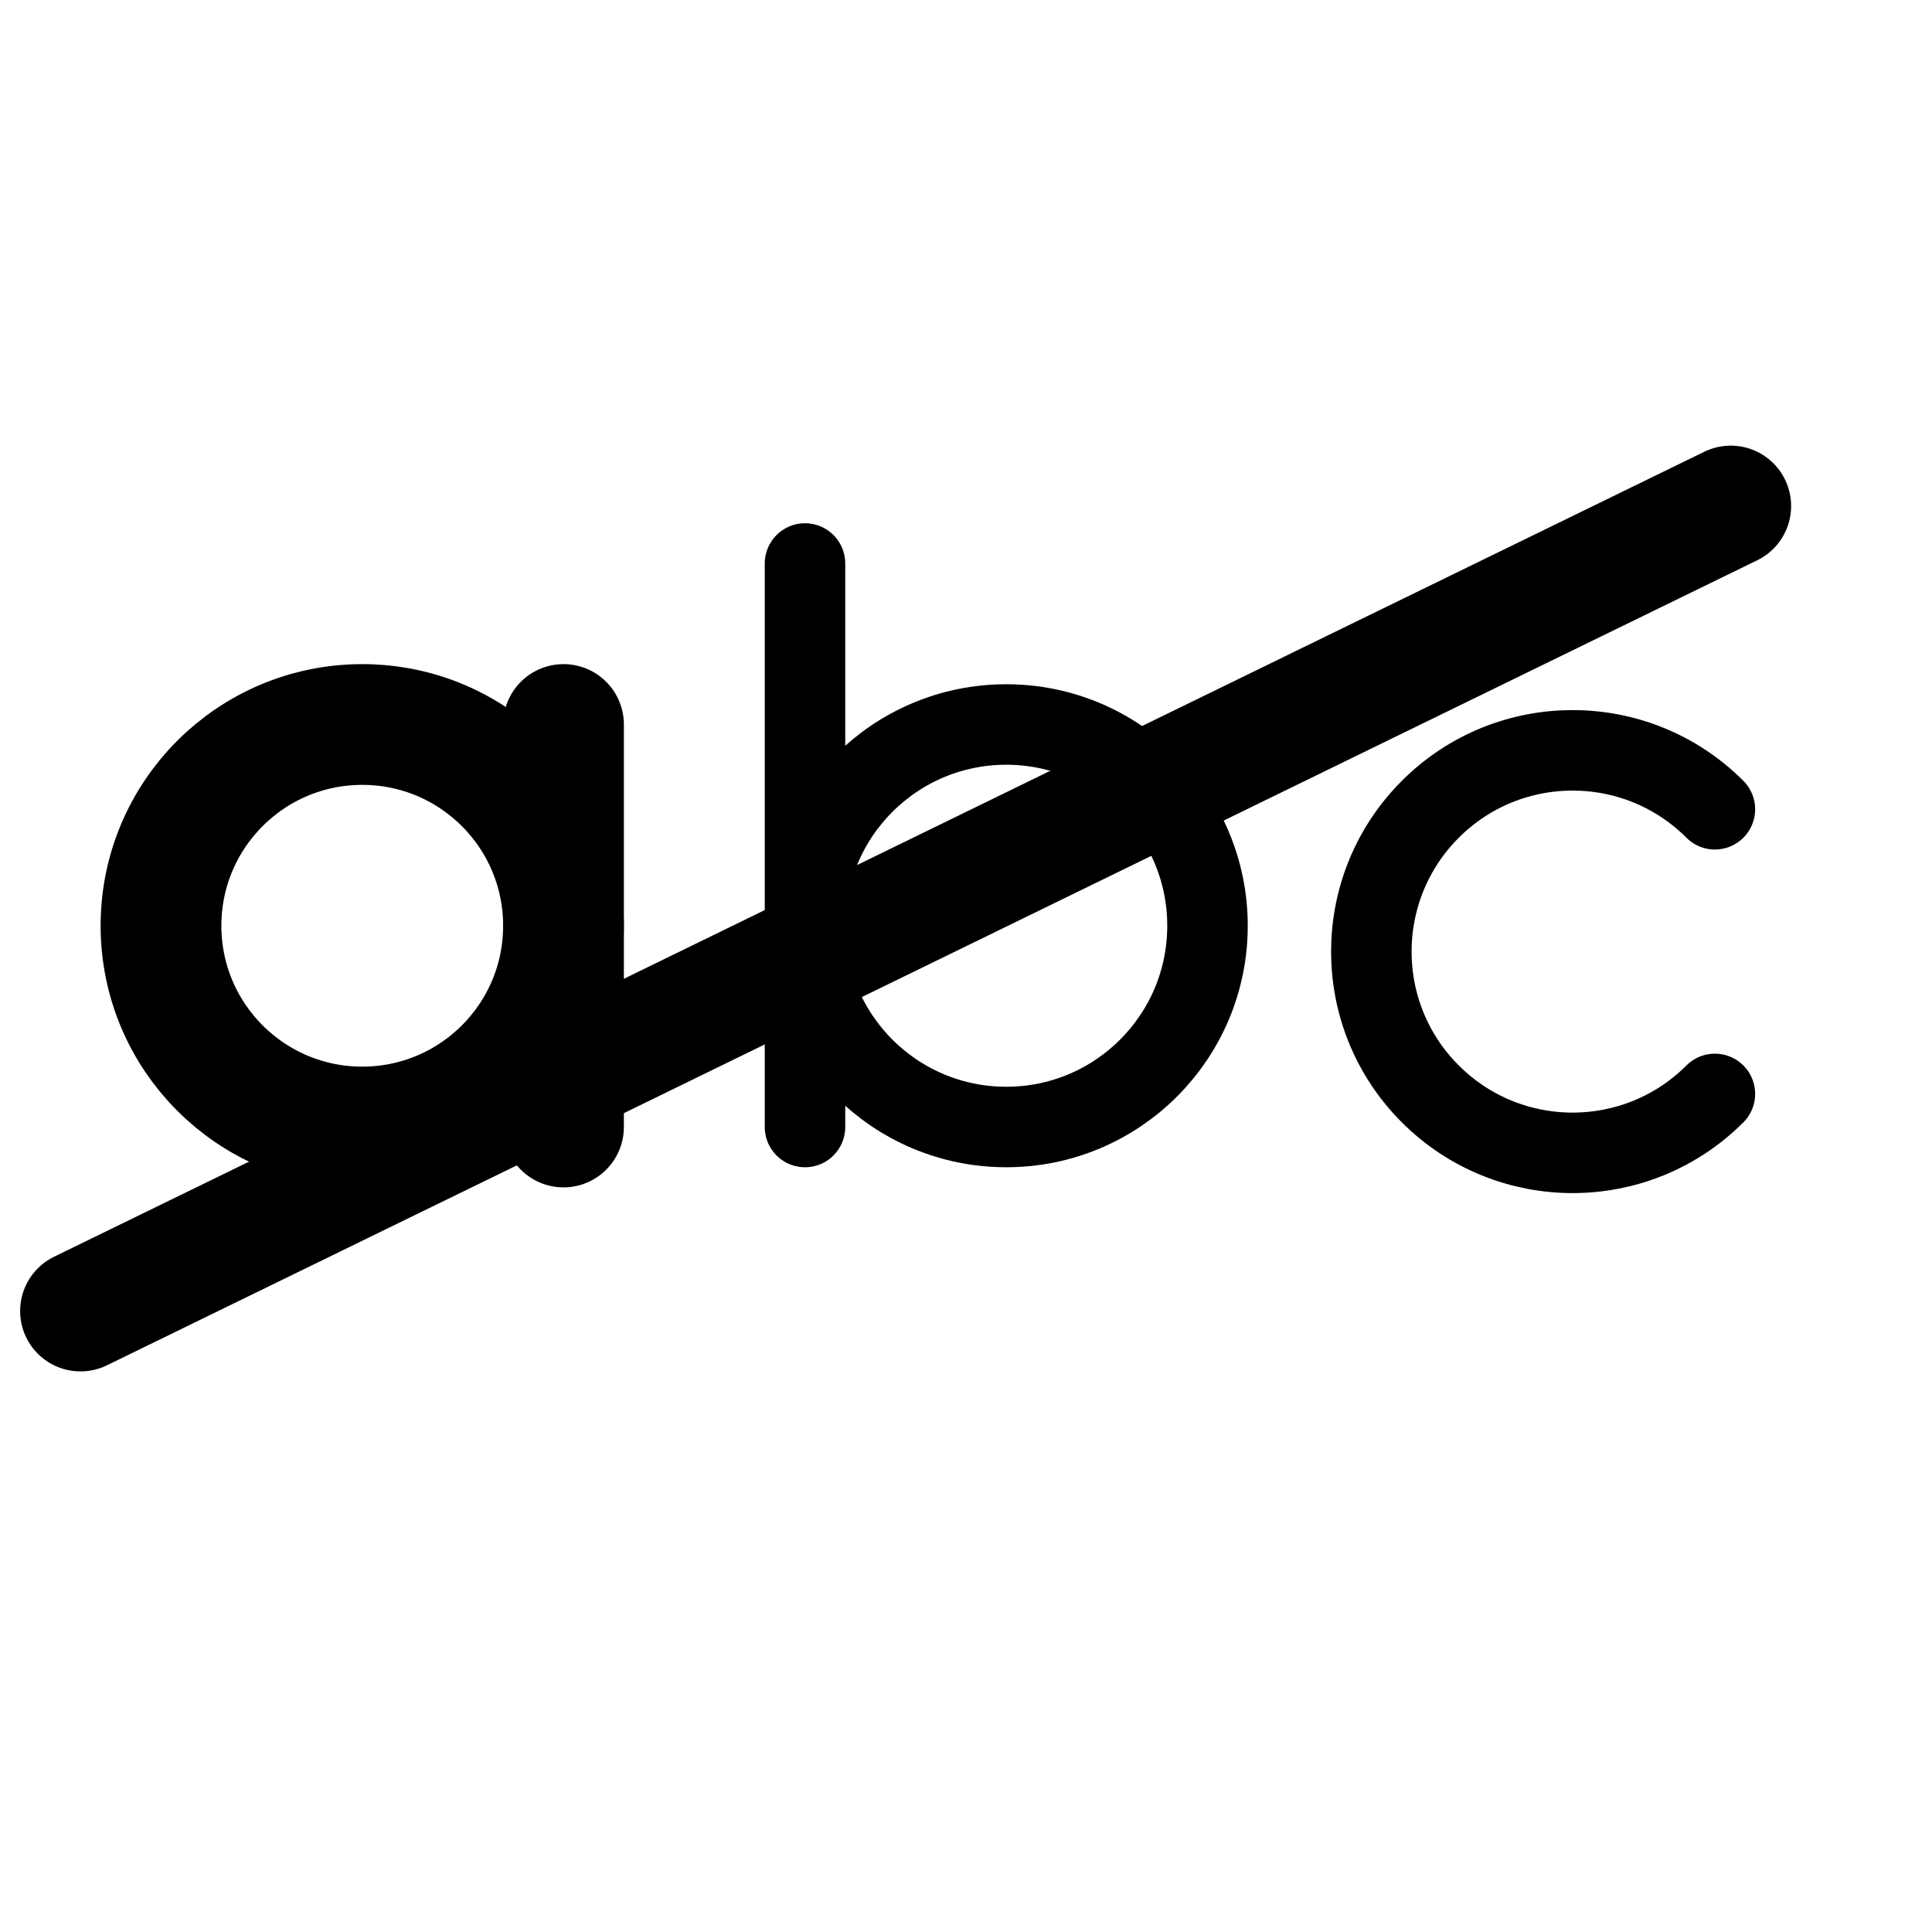
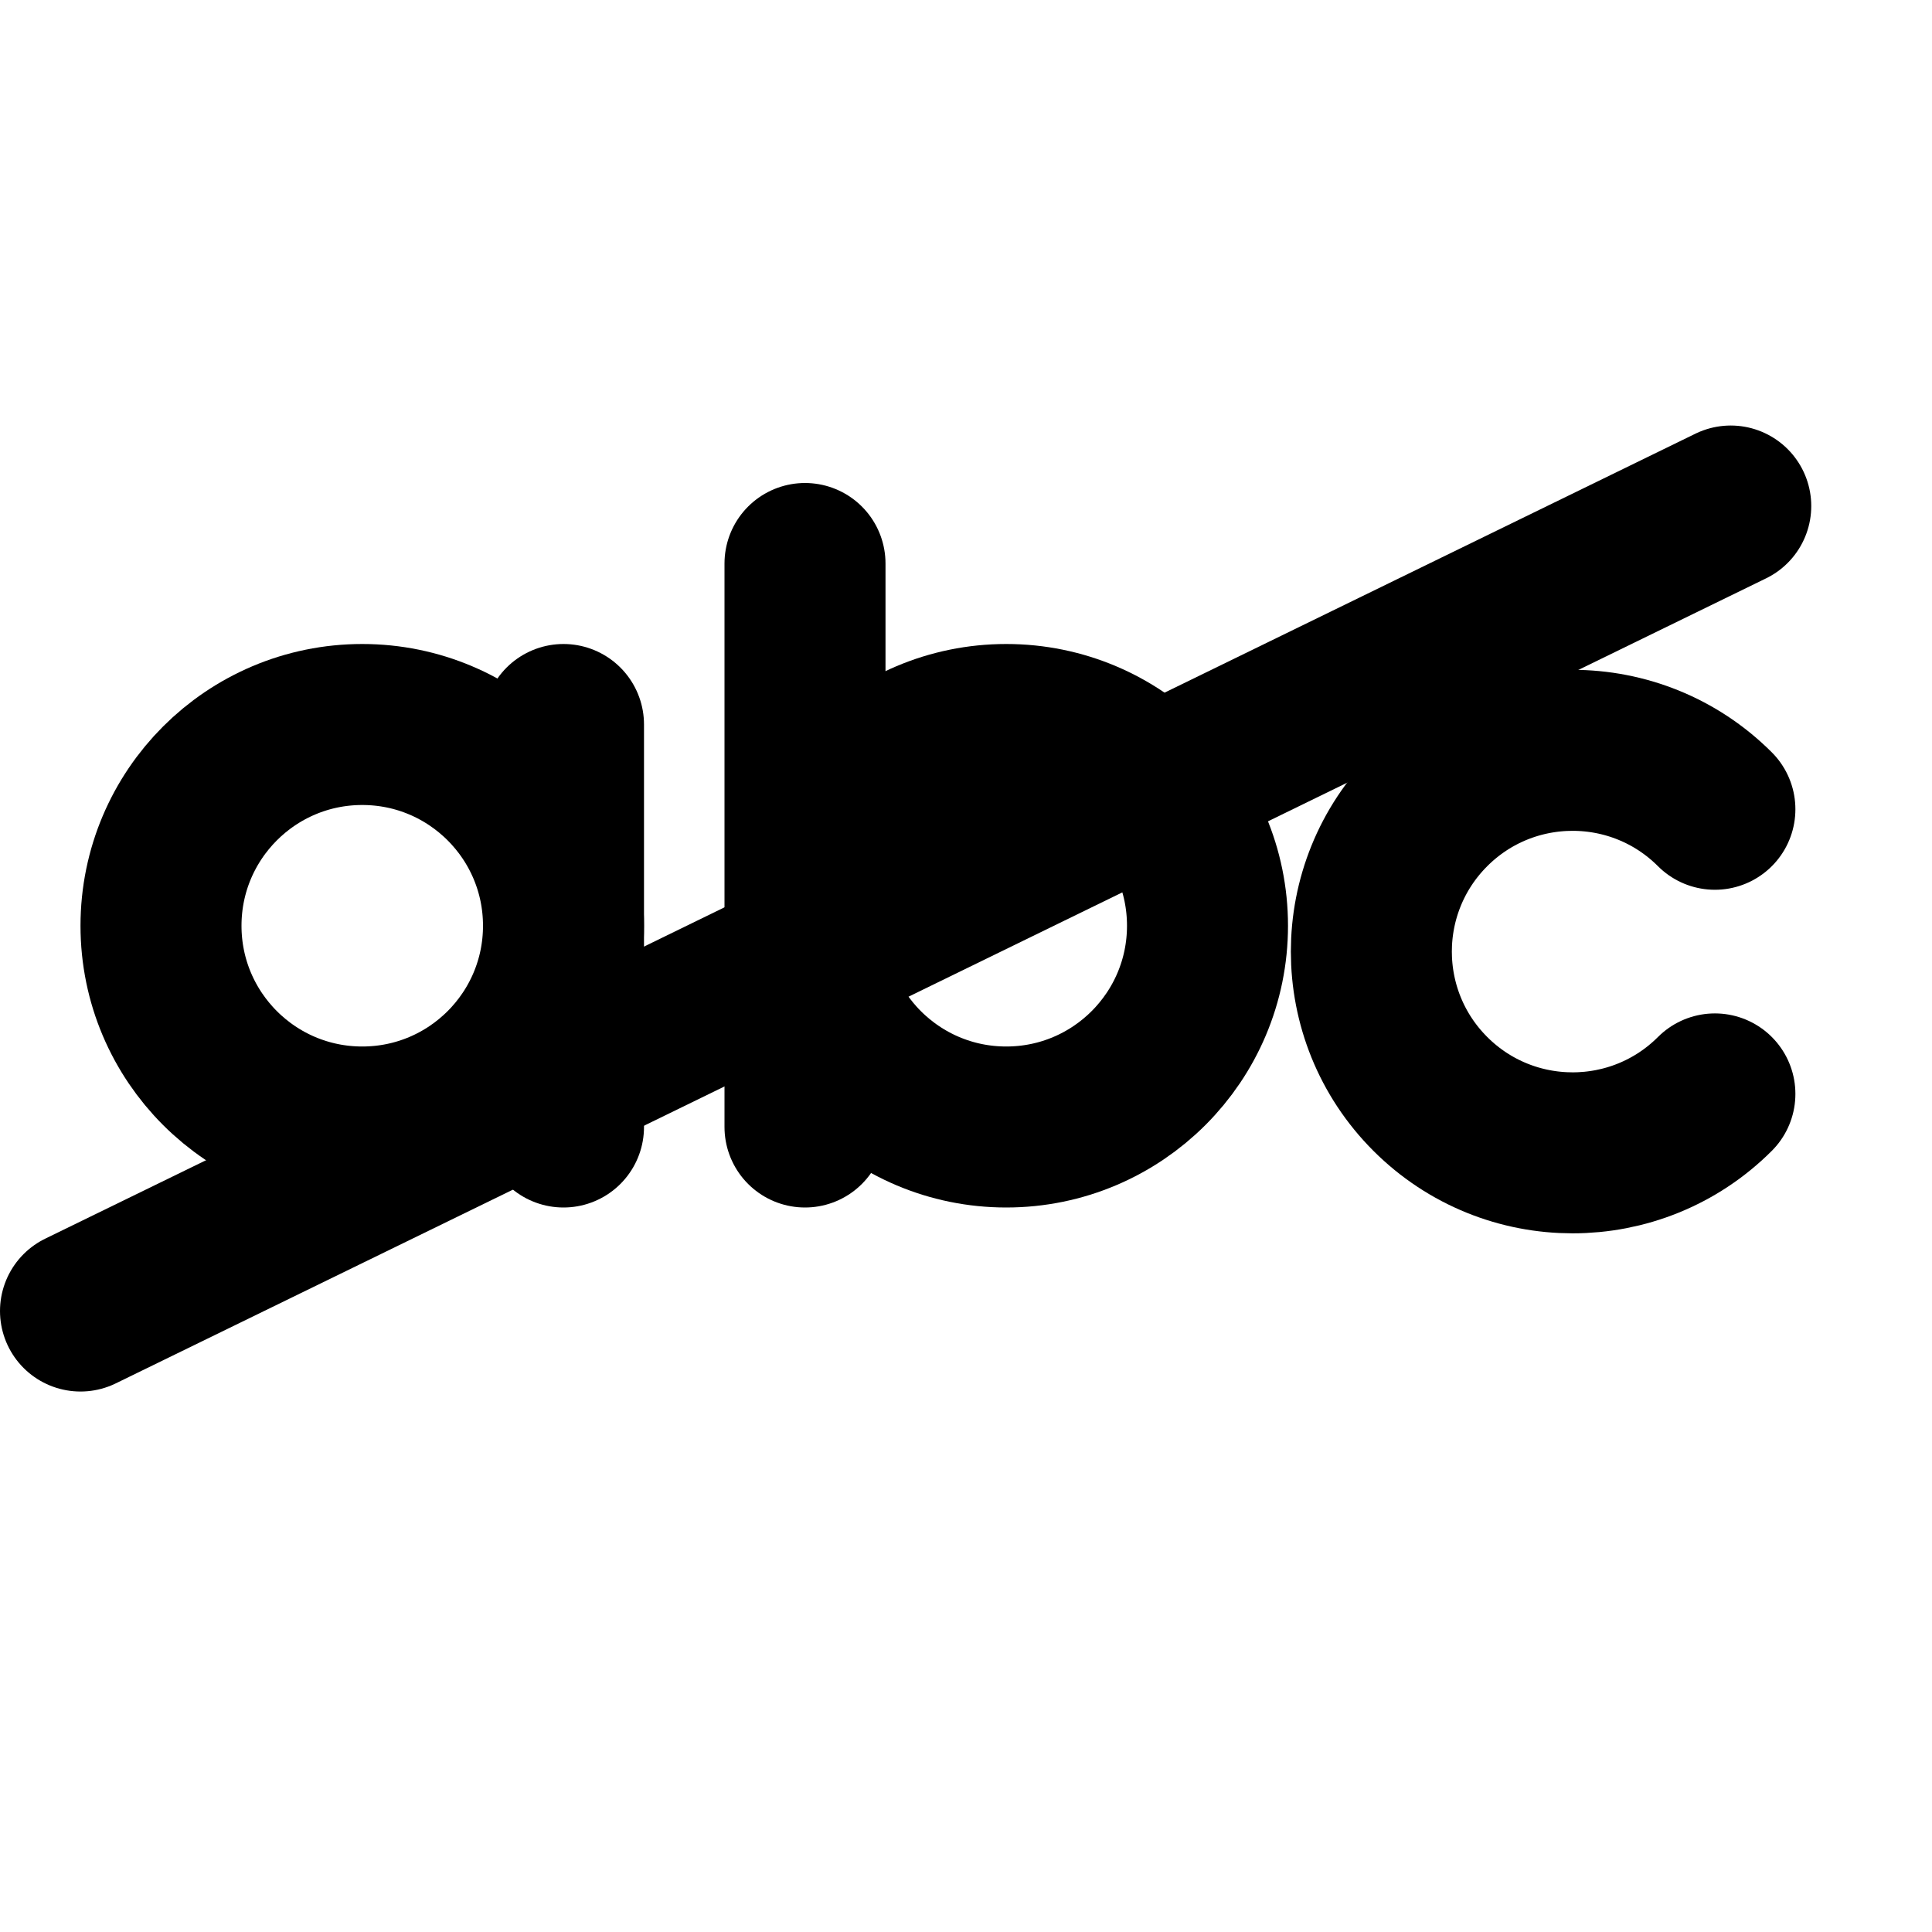
- <svg xmlns="http://www.w3.org/2000/svg" width="24" height="24" viewBox="0 0 24 24" fill="none">
-   <path d="M4.5 14C5.881 14 7 12.881 7 11.5C7 10.119 5.881 9 4.5 9C3.119 9 2 10.119 2 11.5C2 12.881 3.119 14 4.5 14Z" stroke="currentColor" stroke-width="1.5" stroke-linecap="round" stroke-linejoin="round" />
-   <path d="M21.303 13.589C20.327 14.565 18.744 14.565 17.768 13.589C16.791 12.613 16.791 11.03 17.768 10.053C18.744 9.077 20.327 9.077 21.303 10.053" stroke="currentColor" stroke-linecap="round" stroke-linejoin="round" />
-   <path d="M7 9V14" stroke="currentColor" stroke-width="1.5" stroke-linecap="round" stroke-linejoin="round" />
-   <path d="M12.5 14C13.881 14 15 12.881 15 11.5C15 10.119 13.881 9 12.5 9C11.119 9 10 10.119 10 11.5C10 12.881 11.119 14 12.5 14Z" stroke="currentColor" stroke-linecap="round" stroke-linejoin="round" />
-   <path d="M10 7V14" stroke="currentColor" stroke-linecap="round" stroke-linejoin="round" />
-   <path d="M1 16.286L21.5 6.286" stroke="currentColor" stroke-width="1.5" stroke-linecap="round" />
+ <svg xmlns="http://www.w3.org/2000/svg" width="24" height="24" viewBox="0 0 24 24" fill="none" stroke="currentColor" stroke-width="2" stroke-linecap="round" stroke-linejoin="round">
+   <path d="m1 16.286 20.5-10" />
+   <path d="M10 7v7" />
+   <path d="M21.303 13.589a2.5 2.5 0 1 1 0-3.536" />
+   <path d="M7 9v5" />
+   <circle cx="12.5" cy="11.5" r="2.5" />
+   <circle cx="4.5" cy="11.5" r="2.5" />
</svg>
